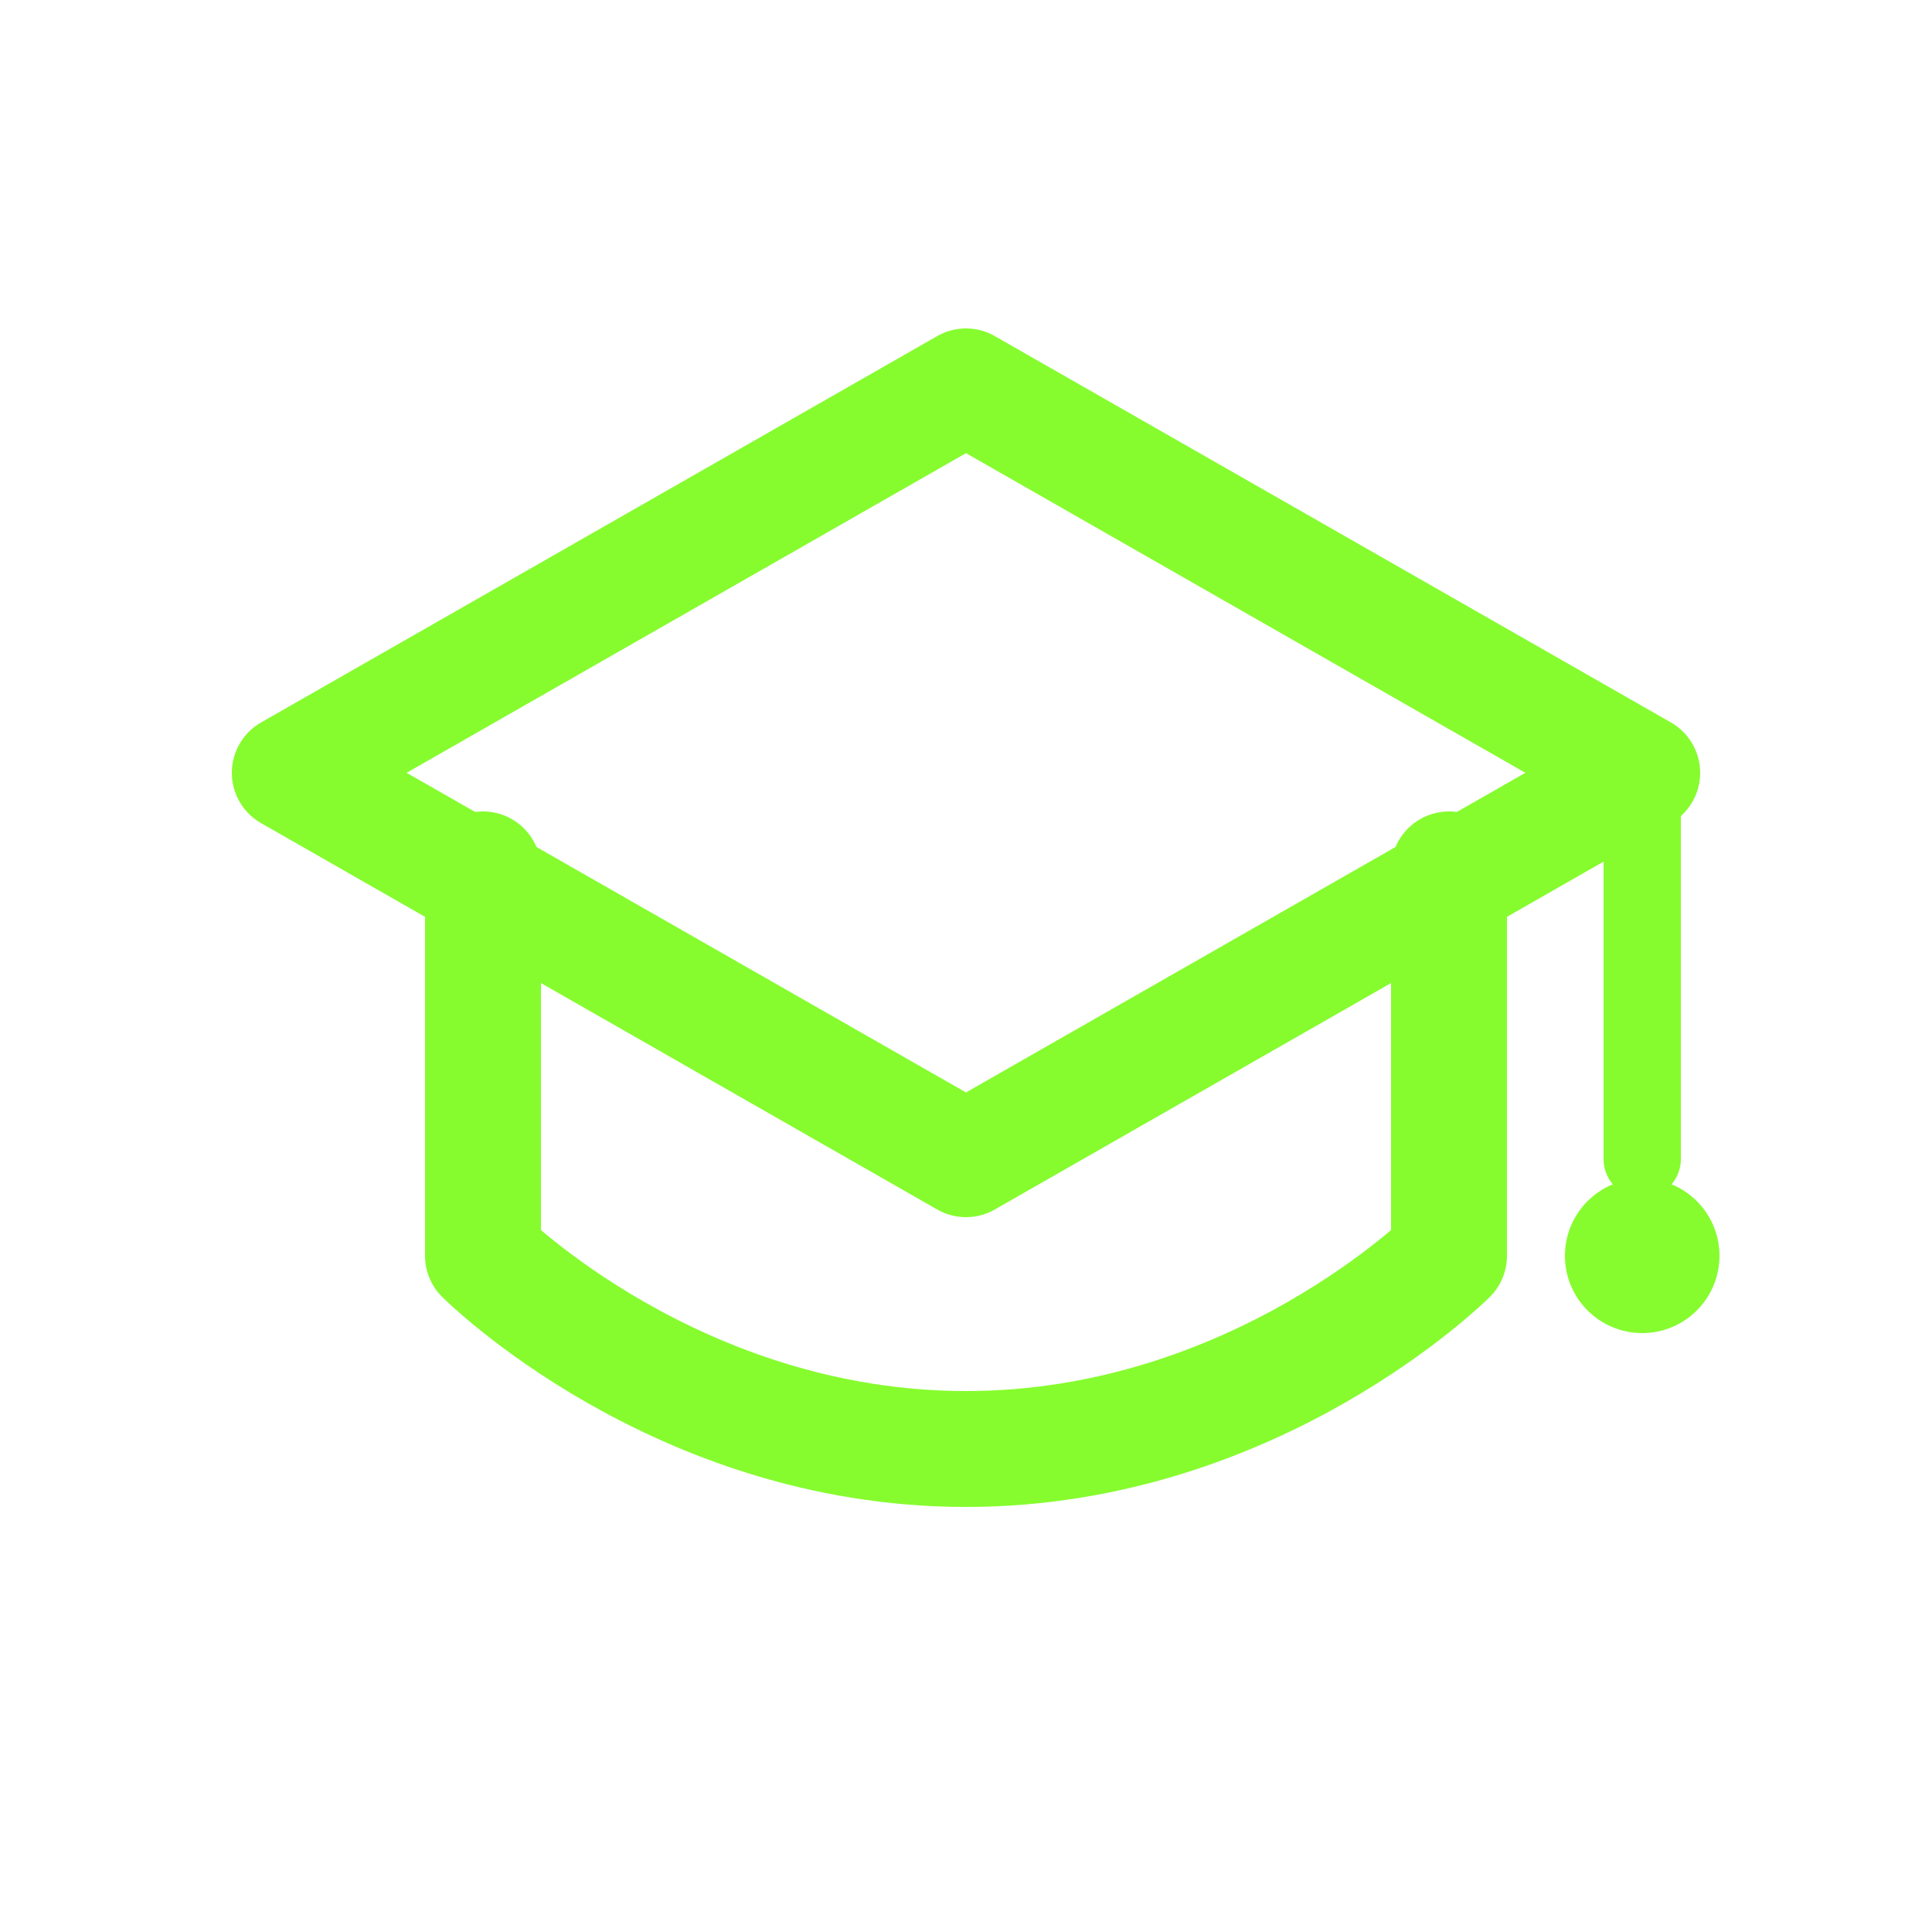
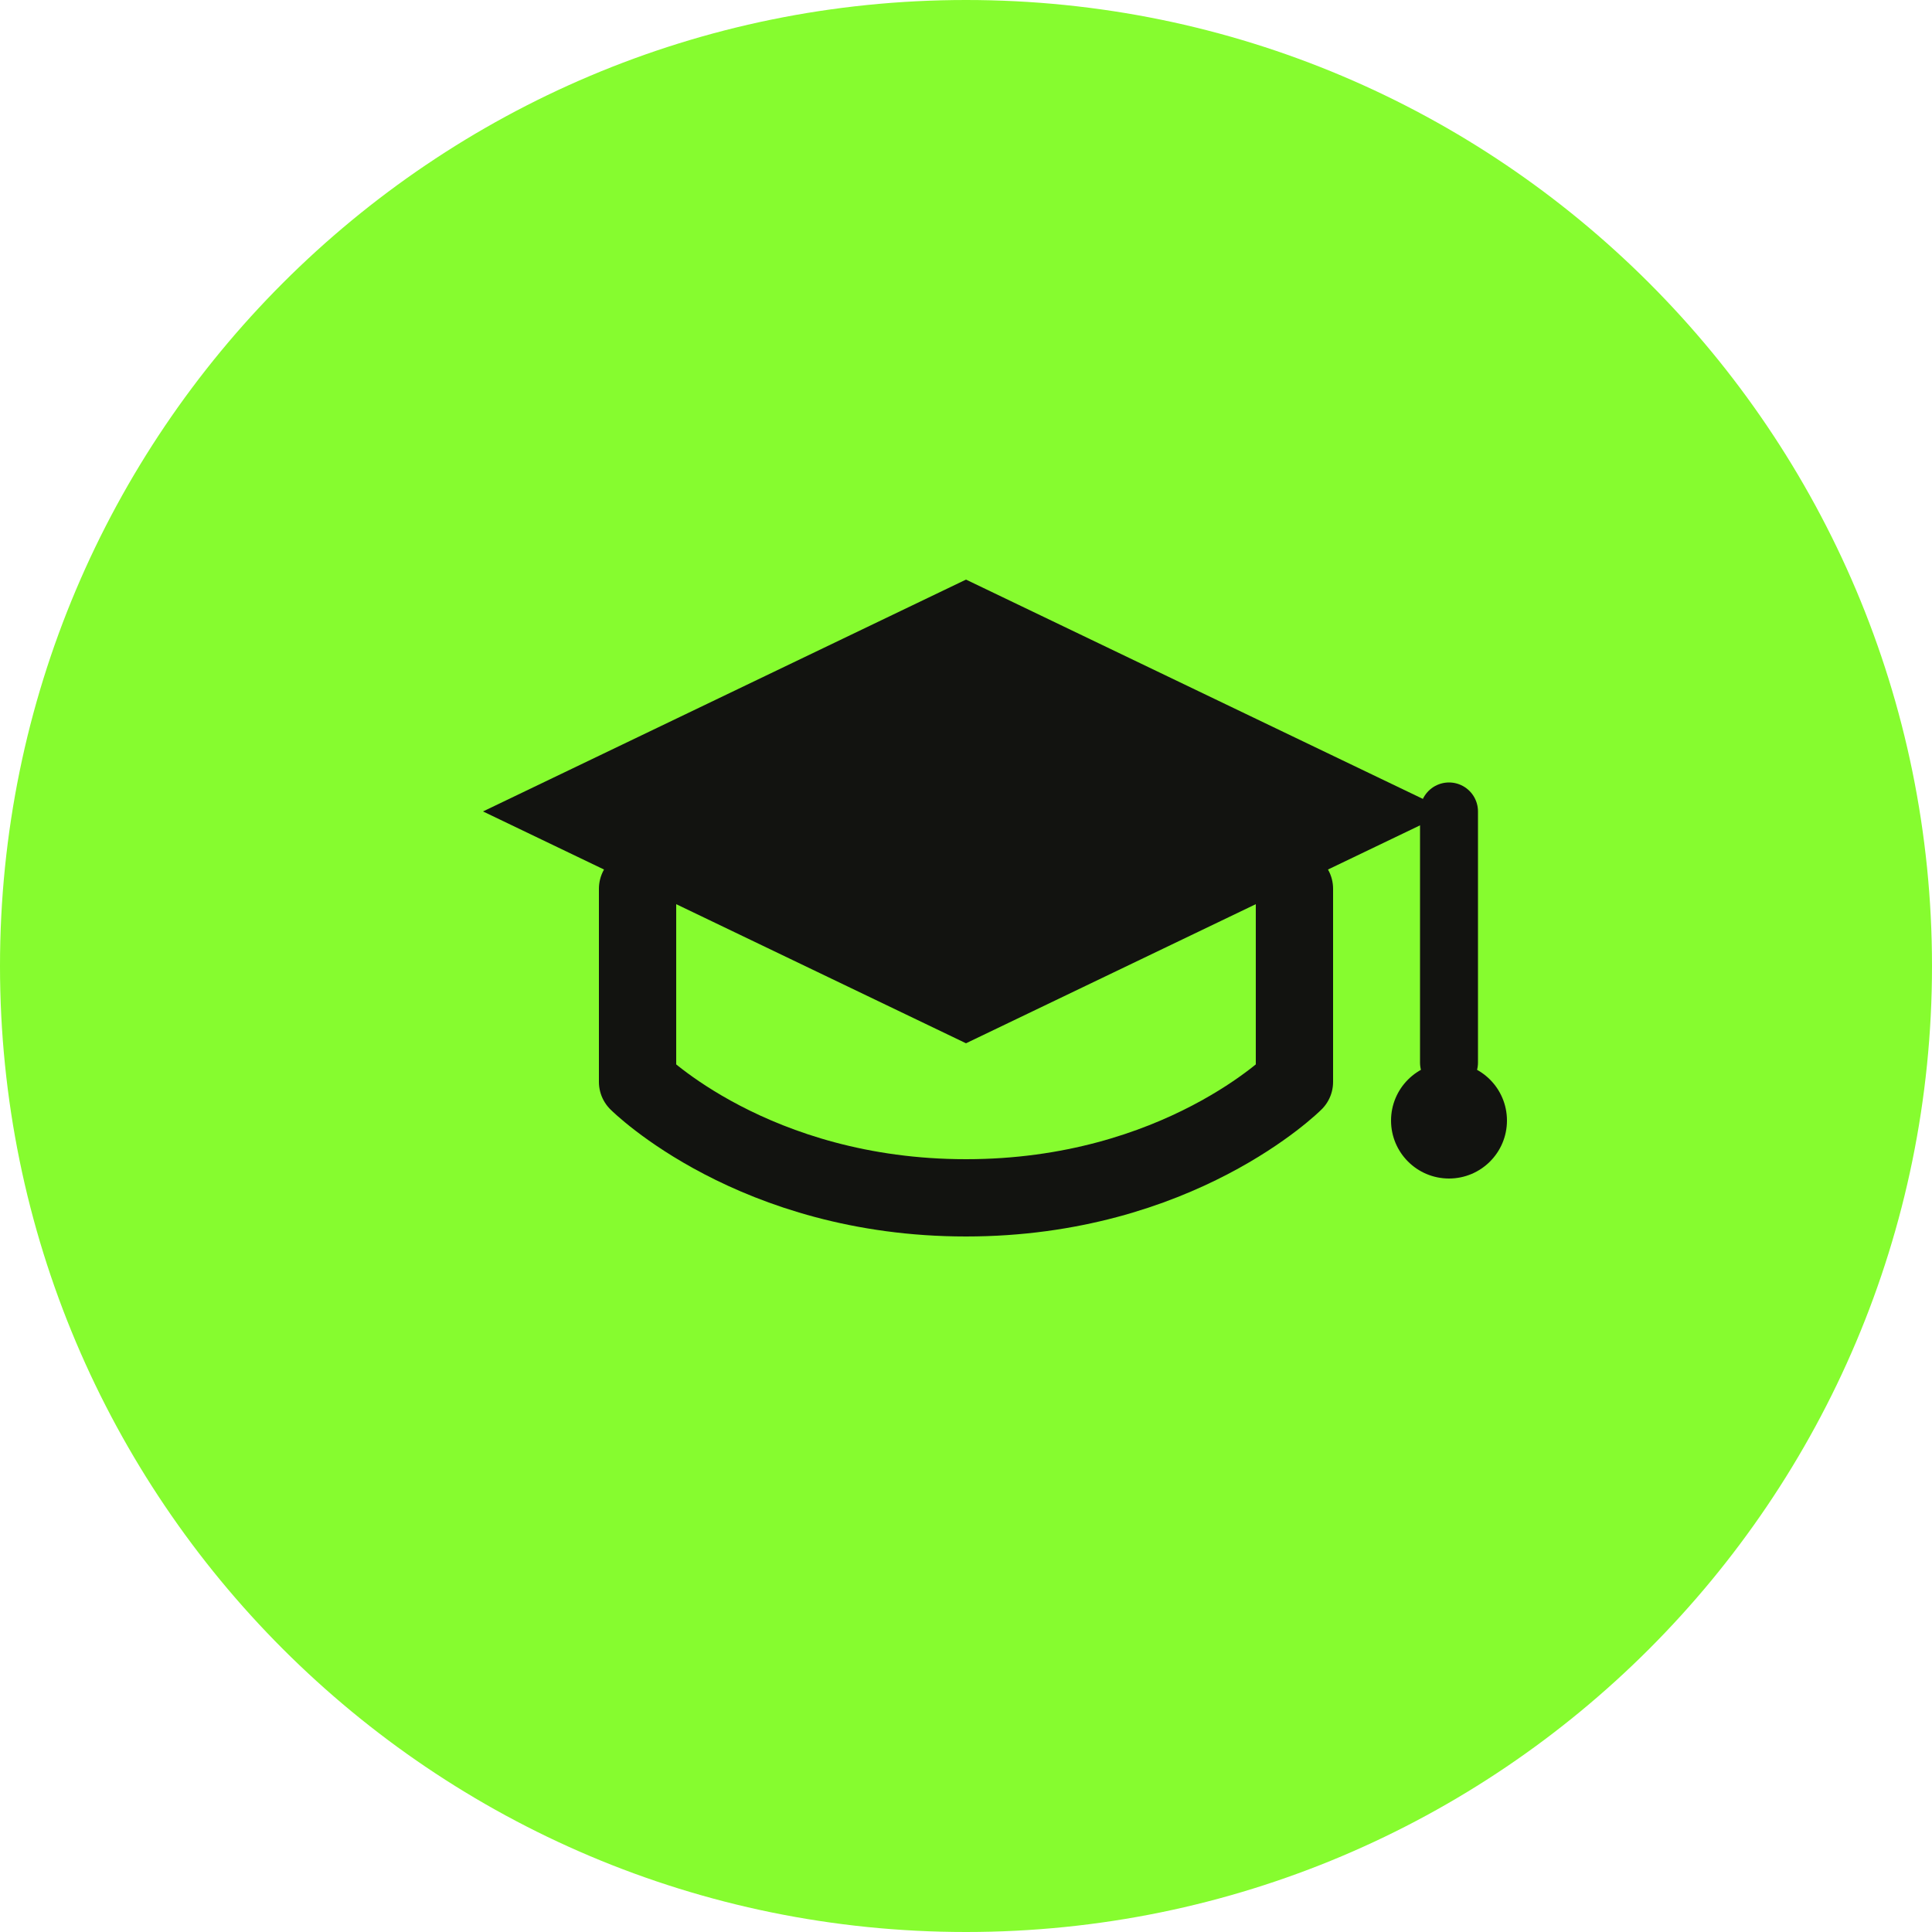
<svg xmlns="http://www.w3.org/2000/svg" width="100" height="100" viewBox="0 0 100 100" fill="none">
-   <path d="M50 20L15 40L50 60L85 40L50 20Z" stroke="#86FC2F" stroke-width="6" stroke-linecap="round" stroke-linejoin="round" />
-   <path d="M25 45V65C25 65 35 75 50 75C65 75 75 65 75 65V45" stroke="#86FC2F" stroke-width="6" stroke-linecap="round" stroke-linejoin="round" />
-   <path d="M85 40V60" stroke="#86FC2F" stroke-width="4" stroke-linecap="round" />
-   <circle cx="85" cy="65" r="4" fill="#86FC2F" />
+   <circle cx="50" cy="50" r="50" fill="#86FC2F" />
+   <path d="M50 30L25 42L50 54L75 42L50 30Z" fill="#121310" />
+   <path d="M33 46V56C33 56 39 62 50 62C61 62 67 56 67 56V46" stroke="#121310" stroke-width="4" stroke-linecap="round" stroke-linejoin="round" />
+   <path d="M75 42V55" stroke="#121310" stroke-width="3" stroke-linecap="round" />
+   <circle cx="75" cy="58" r="3" fill="#121310" />
</svg>
